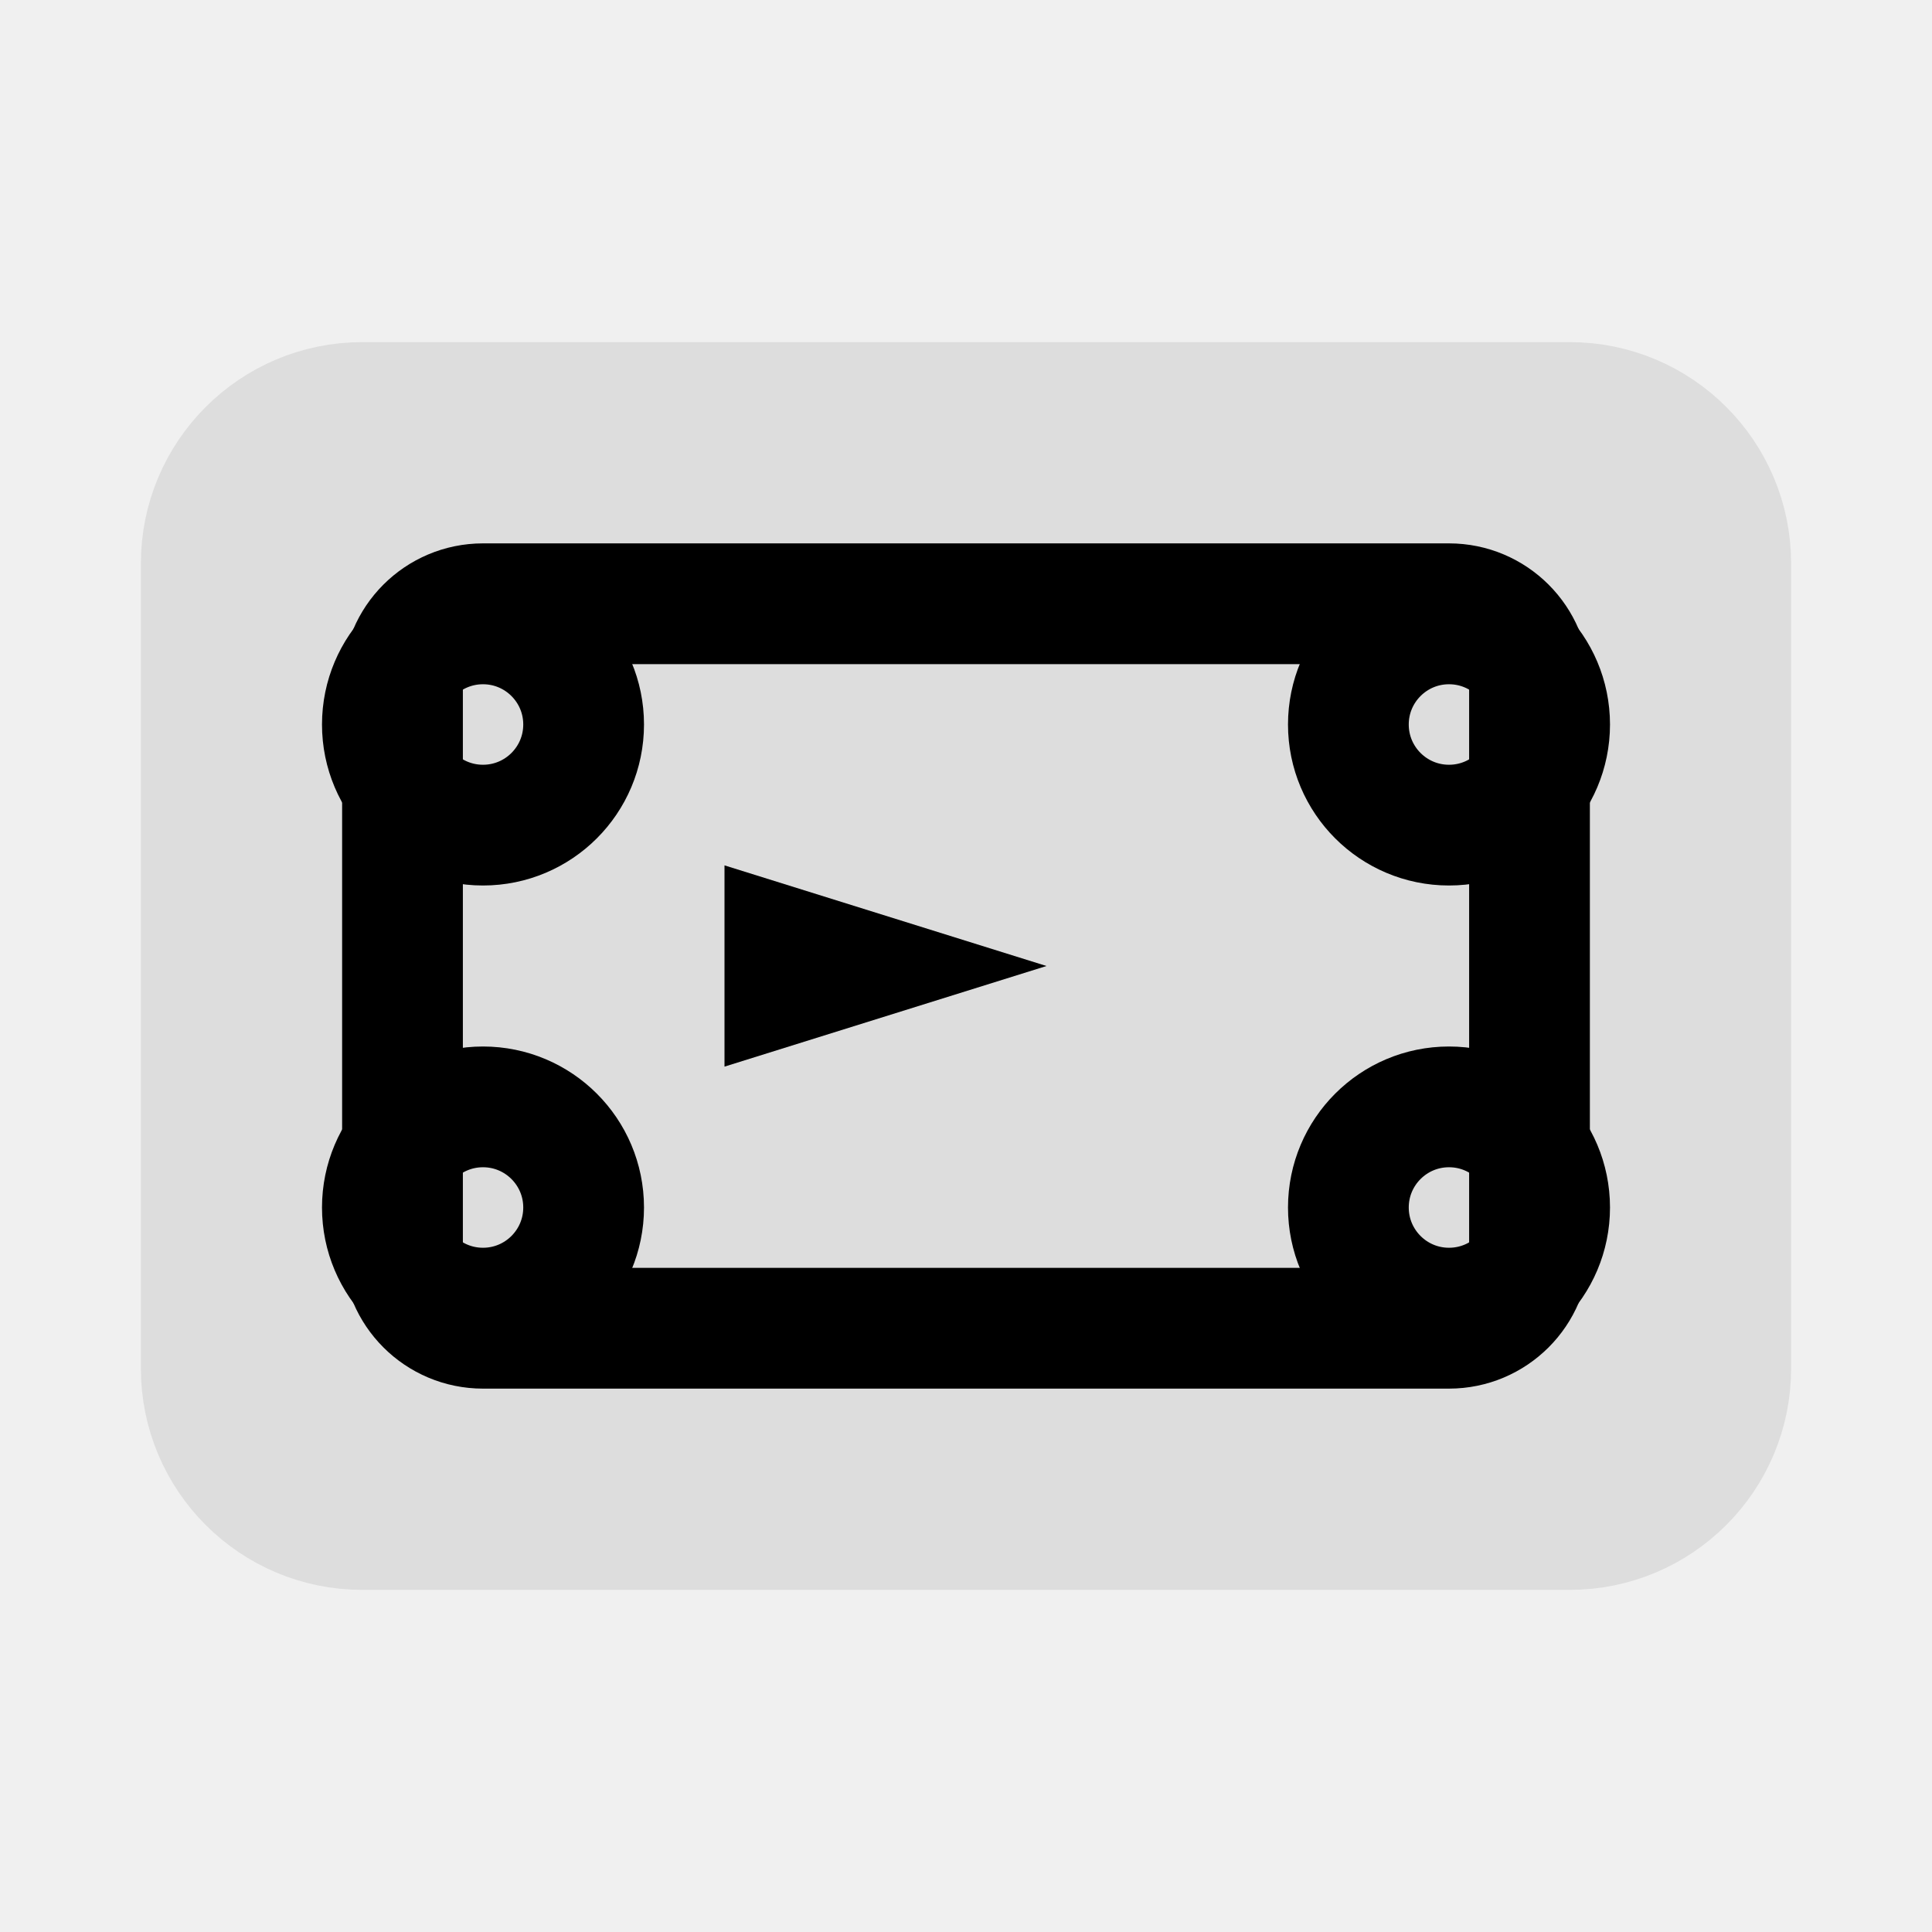
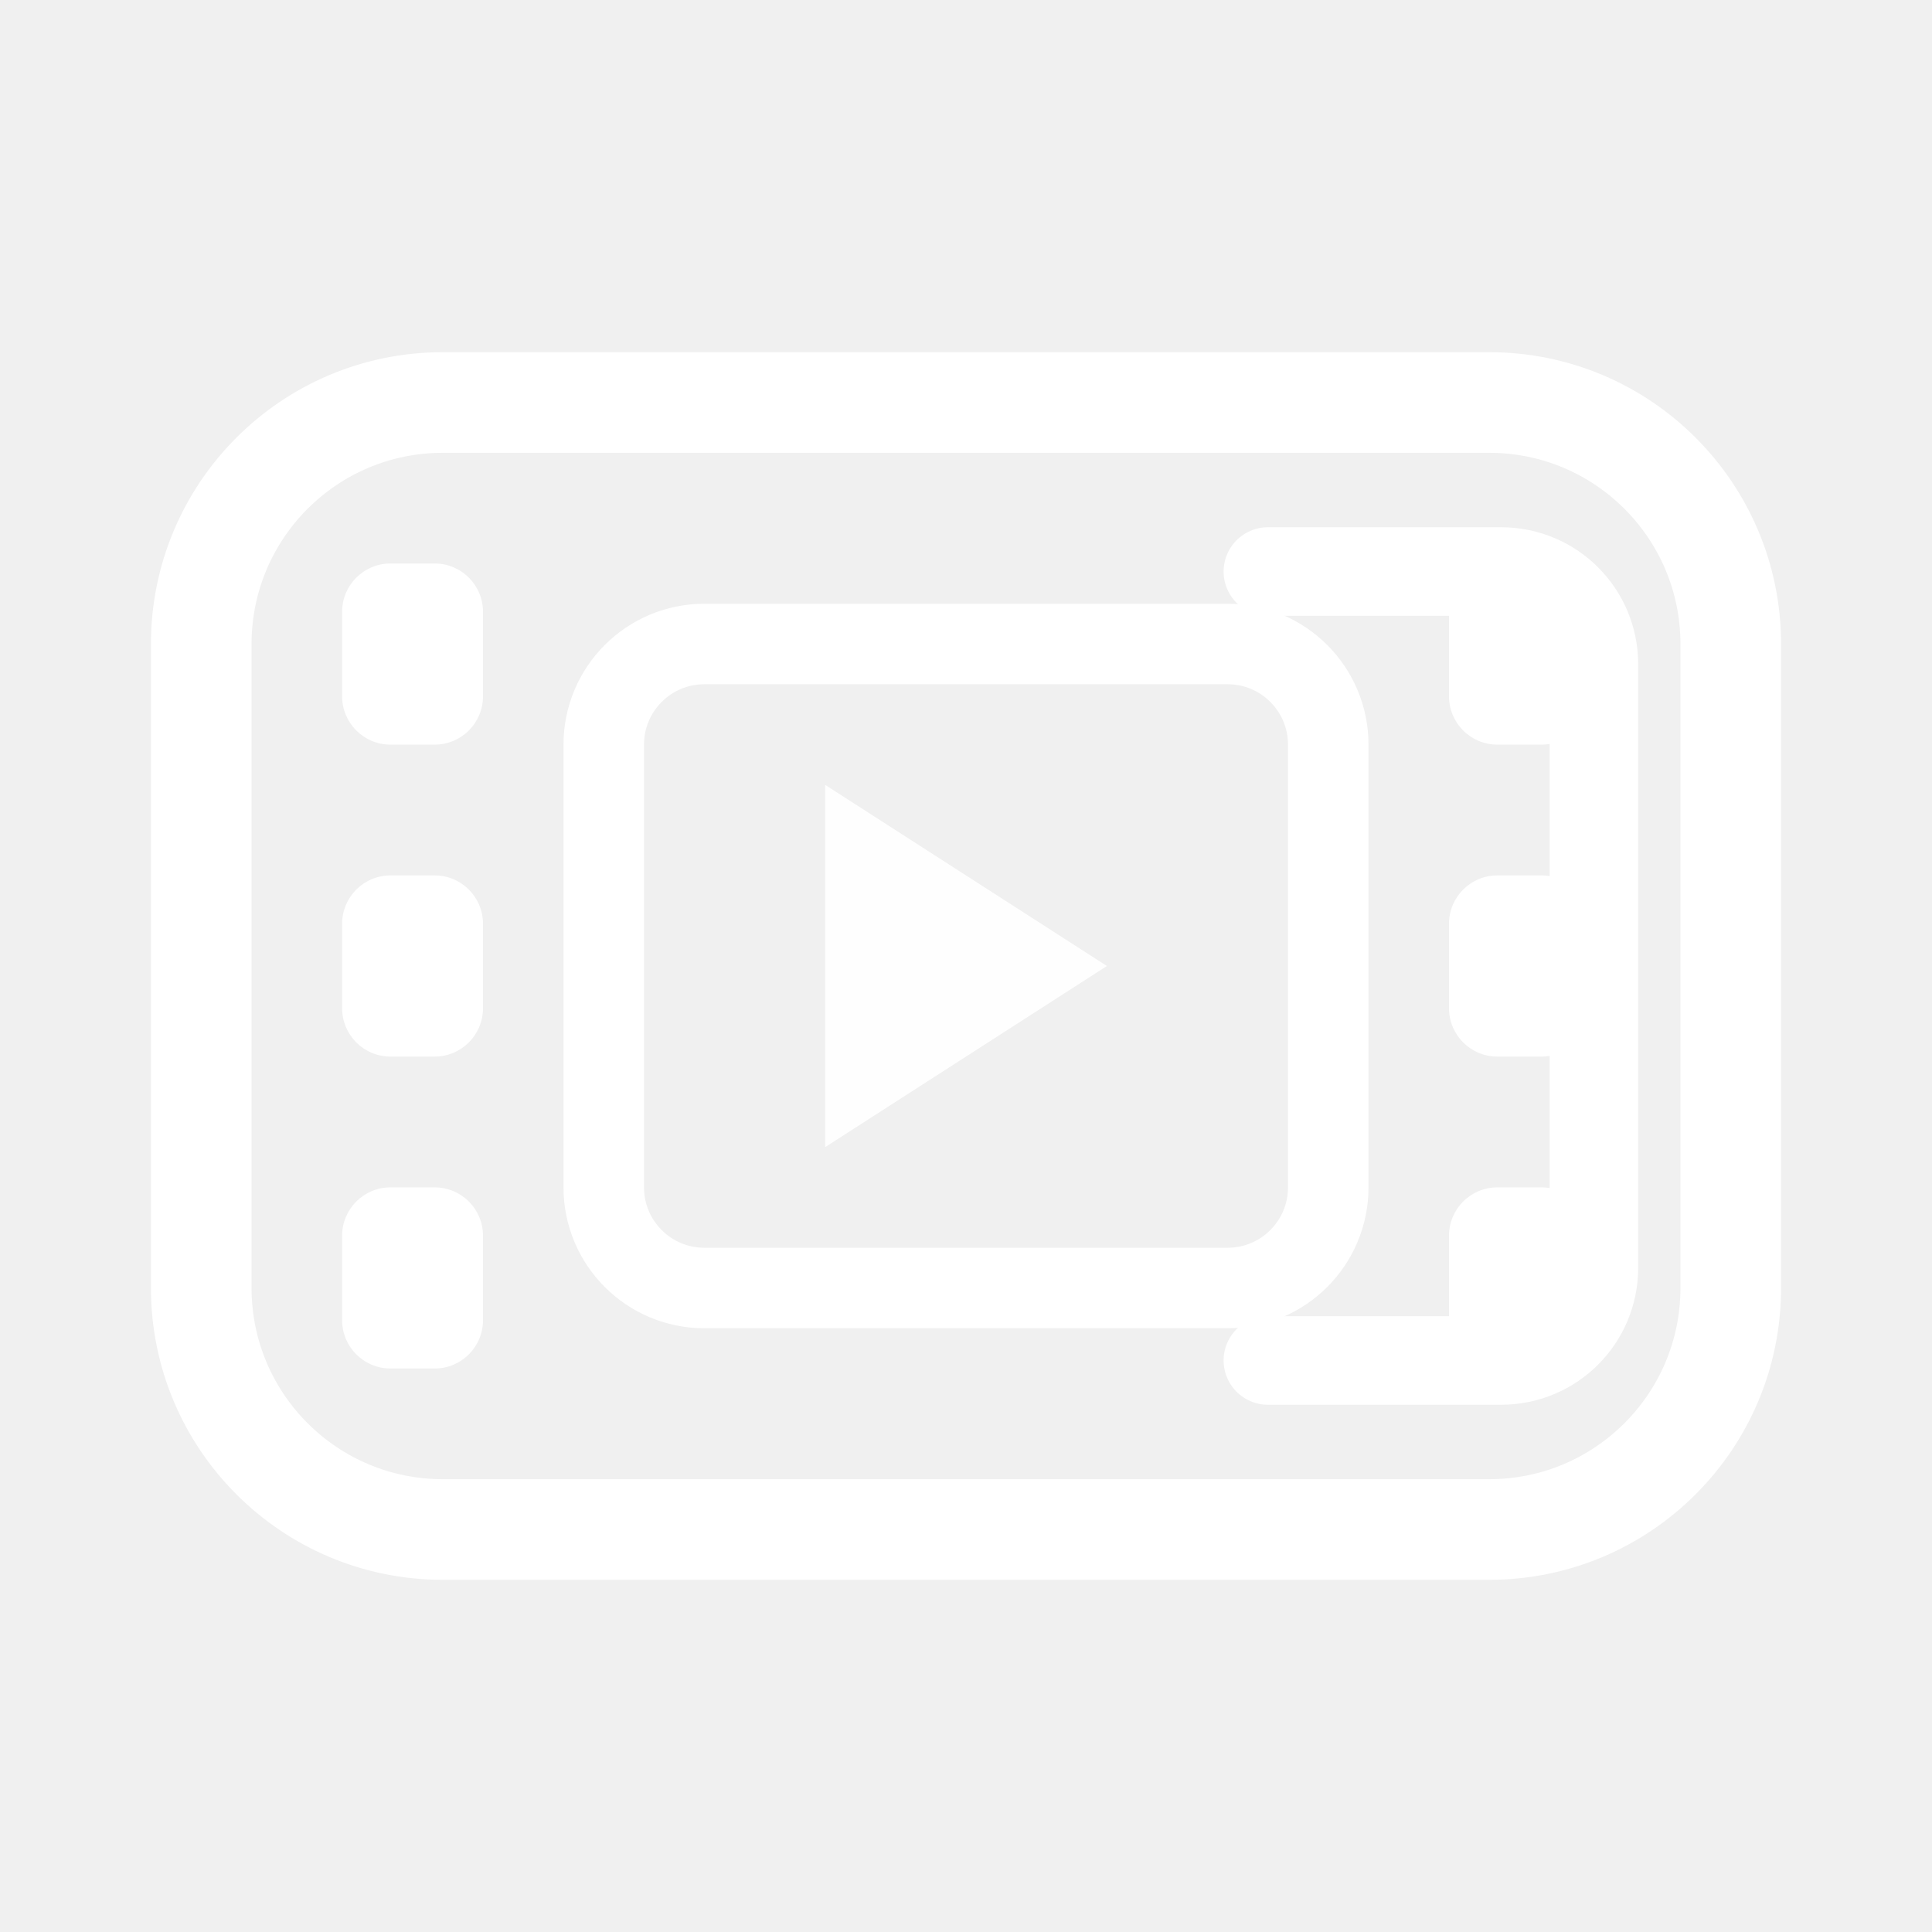
- <svg xmlns="http://www.w3.org/2000/svg" viewBox="0 0 48 48" fill="none" stroke="currentColor" stroke-width="3" stroke-linecap="round" stroke-linejoin="round">
-   <rect x="5" y="10" width="38" height="28" rx="4" ry="4" fill="currentColor" opacity="0.08" />
-   <rect x="10" y="15" width="28" height="18" rx="2" ry="2" fill="none" />
-   <circle cx="12" cy="18" r="2.5" />
-   <circle cx="12" cy="30" r="2.5" />
-   <circle cx="36" cy="18" r="2.5" />
-   <circle cx="36" cy="30" r="2.5" />
-   <path d="M18 21.5 26 24l-8 2.5z" fill="currentColor" stroke="none" />
+ <svg xmlns="http://www.w3.org/2000/svg" viewBox="0 0 48 48" aria-hidden="true">
+   <rect x="5" y="10" width="38" height="28" rx="6" fill="none" stroke="#ffffff" stroke-width="2.5" />
+   <rect x="15" y="16" width="18" height="16" rx="2.5" fill="none" stroke="#ffffff" stroke-width="2" />
+   <path d="M20.5 19.5 27.5 24l-7 4.5Z" fill="#ffffff" fill-opacity="0.95" />
+   <rect x="8.5" y="14" width="3.5" height="4.5" rx="1.2" fill="#ffffff" />
+   <rect x="8.5" y="21.75" width="3.5" height="4.5" rx="1.2" fill="#ffffff" />
+   <rect x="8.5" y="29.5" width="3.5" height="4.5" rx="1.2" fill="#ffffff" />
+   <rect x="36" y="14" width="3.5" height="4.5" rx="1.2" fill="#ffffff" />
+   <rect x="36" y="21.75" width="3.5" height="4.5" rx="1.2" fill="#ffffff" />
+   <rect x="36" y="29.5" width="3.5" height="4.5" rx="1.2" fill="#ffffff" />
+   <path d="M31.5 14.2h5.8a2.3 2.3 0 0 1 2.3 2.3v15a2.3 2.3 0 0 1-2.3 2.3h-5.8" stroke="#ffffff" stroke-width="2.2" fill="none" stroke-linecap="round" />
</svg>
